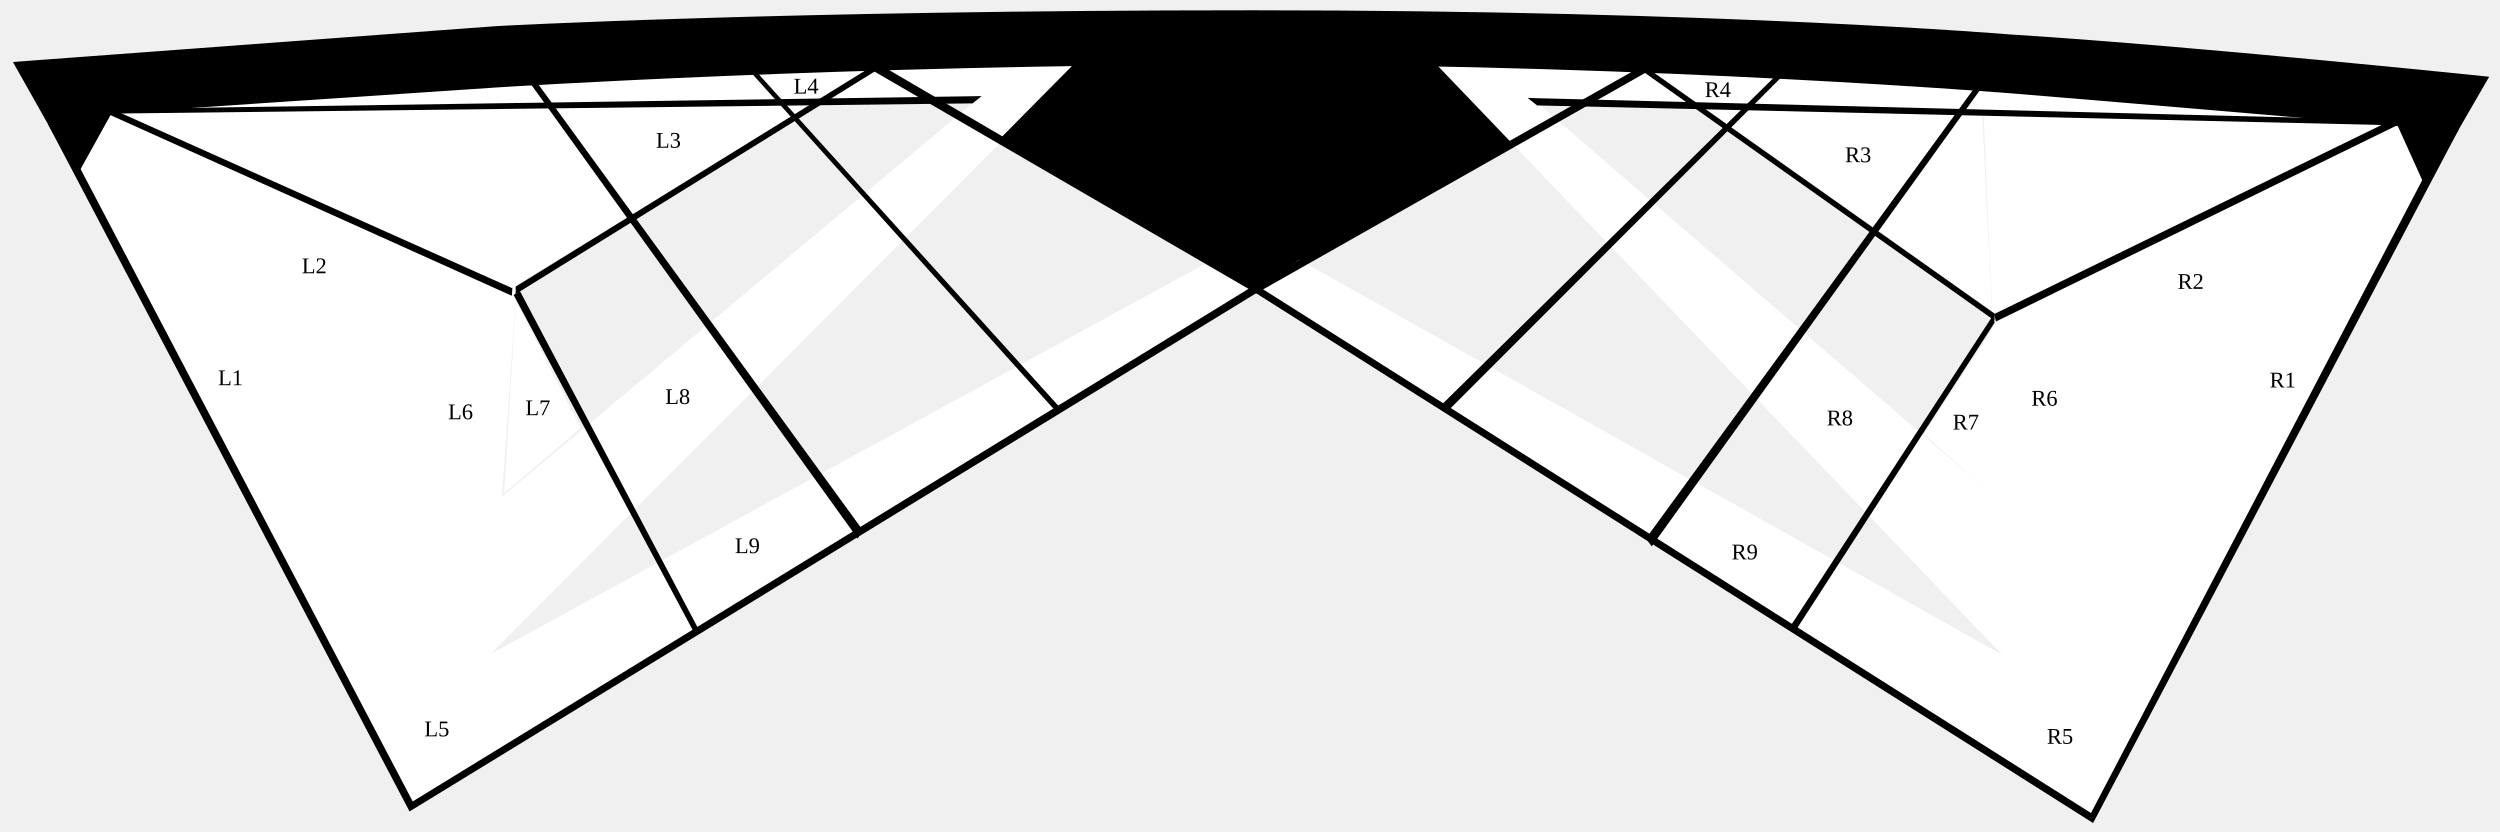
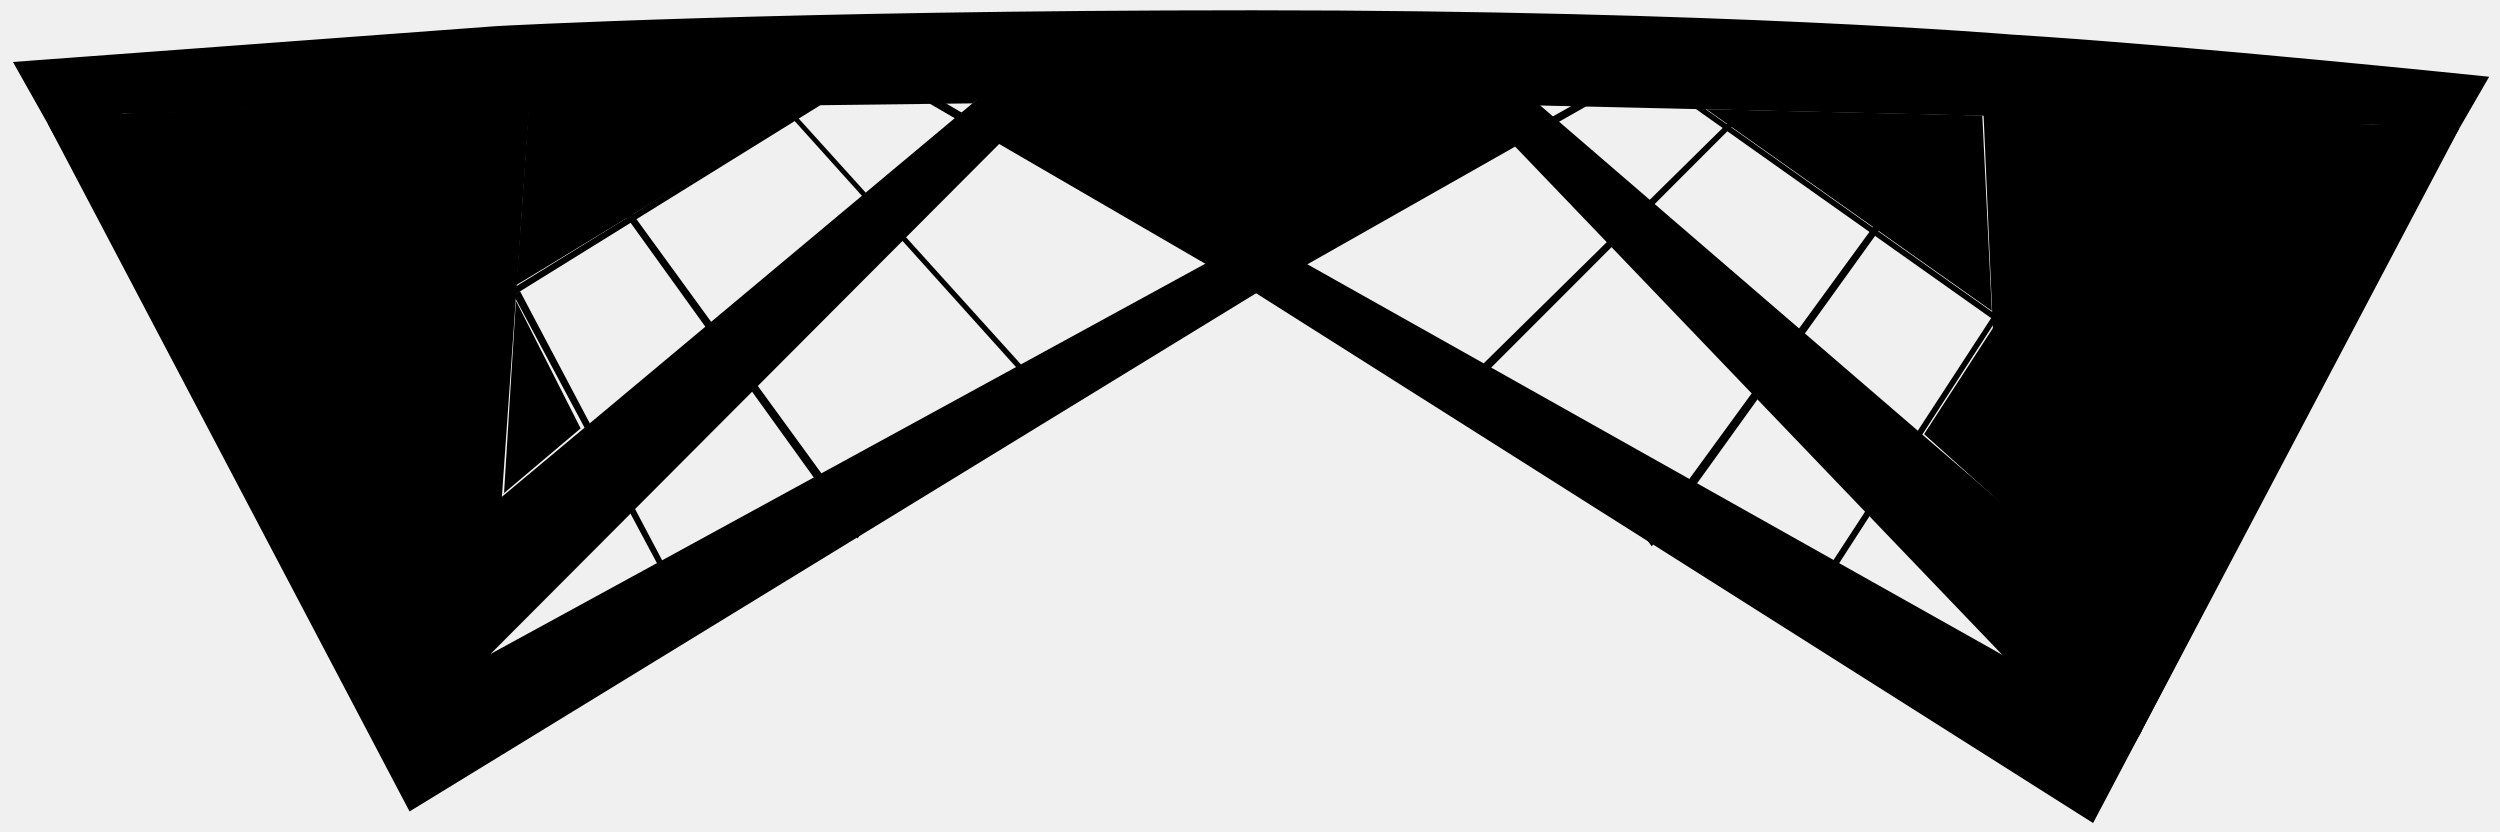
- <svg xmlns="http://www.w3.org/2000/svg" class="revolution-reflex" version="2" id="revolution-reflex-rx" x="0px" y="0px" viewBox="0 0 4740 1576" style="enable-background:new 0 0 4740 1576;" xml:space="preserve">
+ <svg xmlns="http://www.w3.org/2000/svg" class="revolution reflex" version="2" id="revolution-reflex-rx" x="0px" y="0px" viewBox="0 0 4740 1576" style="enable-background:new 0 0 4740 1576;" xml:space="preserve">
  <defs id="defs929">
    <rect x="1441.607" y="552.159" width="74.801" height="73.847" id="rect1191" />
    <rect x="1316.496" y="268.17" width="121.739" height="104.975" id="rect1185" />
    <rect x="1812.918" y="465.377" width="81.325" height="83.989" id="rect1179" />
    <rect x="1344.945" y="863.531" width="83.134" height="84.47" id="rect1173" />
    <rect x="1150.798" y="1148.966" width="75.676" height="85.539" id="rect1167" />
    <rect x="1052.662" y="510.634" width="112.163" height="112.194" id="rect1159" />
    <rect x="1068.399" y="525.741" width="104.759" height="108.848" id="rect1153" />
    <rect x="796.281" y="1348.105" width="68.309" height="81.39" id="rect1147" />
    <rect x="848.439" y="708.4" width="73.113" height="85.785" id="rect1141" />
    <rect x="529.315" y="352.203" width="72.08" height="89.636" id="rect1135" />
    <rect x="1383.438" y="145.992" width="58.526" height="61.279" id="rect1129" />
    <rect x="367.188" y="630.299" width="61.693" height="67.905" id="rect1073" />
    <rect x="367.188" y="630.299" width="61.693" height="67.905" id="rect1073-3" />
    <rect x="1383.438" y="145.992" width="58.526" height="61.279" id="rect1129-7" />
    <rect x="529.315" y="352.203" width="72.08" height="89.636" id="rect1135-3" />
    <rect x="848.439" y="708.4" width="73.113" height="85.785" id="rect1141-6" />
    <rect x="796.281" y="1348.105" width="68.309" height="81.39" id="rect1147-9" />
    <rect x="1052.662" y="510.634" width="112.163" height="112.194" id="rect1159-2" />
    <rect x="1150.798" y="1148.966" width="75.676" height="85.539" id="rect1167-0" />
    <rect x="1344.945" y="863.531" width="83.134" height="84.47" id="rect1173-3" />
    <rect x="1812.918" y="465.377" width="81.325" height="83.989" id="rect1179-0" />
    <rect x="1316.496" y="268.17" width="121.739" height="104.975" id="rect1185-2" />
    <rect x="1441.607" y="552.159" width="90.805" height="90.302" id="rect1191-1" />
    <rect x="848.439" y="708.4" width="73.113" height="85.785" id="rect1141-7" />
    <rect x="848.439" y="708.4" width="73.113" height="85.785" id="rect1141-7-2" />
    <rect x="848.439" y="708.4" width="73.113" height="85.785" id="rect1141-7-23" />
    <rect x="1383.438" y="145.992" width="58.526" height="61.279" id="rect1129-7-5" />
    <rect x="1441.607" y="552.159" width="90.805" height="90.302" id="rect1191-1-2" />
    <rect x="1441.607" y="552.159" width="90.805" height="90.302" id="rect1191-1-9" />
  </defs>
  <style type="text/css" id="style867">
		.revolution-reflex .panel {
			stroke-width: 3px;
            fill: #FFFFFF;
		}
	</style>
  <path class="mesh" d="M232.5,152.5l-21,51l674-41c0,0,778-49,1489-49s1446,56,1446,56l738,60l-22-58l-722-58c0,0-744-50-1430-50  s-1436,34-1436,34L232.5,152.5z" id="path869" />
  <path id="L1" class="panel" d="m 133.5,309.5 63,-121 542,920 -39,266 z" />
  <path id="L2" class="panel" d="m 201.5,215.5 536,902.4 137.1,-918.1 z" />
  <path id="path5607" class="panel" d="m 981.126,536.445 21.087,-335.862 546.783,-7.544 -11.725,7.514 z" />
  <path id="L3" d="m 1541.929,198.768 -538.231,8.855 -25.124,333.096 z" class="panel" />
  <path class="panel" id="L4" d="M289.5,206.5c0,0,1102.3-87.8,1651.6-87.8l-74.6,69.8L289.5,206.5z" />
  <path id="L6" class="panel" d="M 1003.7,199.8 930.5,1242.5 696.5,1373 867.1,200 Z" />
  <path id="L5" class="panel" d="m 780.5,1528.5 -84,-159.6 234.4,-132 -0.4,200.6 z" />
  <path id="L9" class="panel" d="m 923.7,1441.6 -0.2,-198.1 1370,-748 87,50 z" />
  <path id="L8" class="panel" d="m 923.7,1246.3 21.8,-299.3 986.6,-824.9 112.4,0.4 z" />
  <path id="L7" class="panel" d="M 955.507,937.592 978.187,570.189 1100.834,812.208 954.792,935.632 Z" />
  <polygon class="center" id="center-panel" points="2035,122.5 2379.1,117.5 2730.5,122.5 2869.5,268.5 2381.5,550.5 1895.5,263.5 " />
  <path id="R8" class="panel" d="m 2723.7,122.5 1086.9,1134 -12.1,-300 -967,-833 z" />
  <path id="R9" class="panel" d="m 2379.5,546.5 84,-54 1347,757 5,204 z" />
  <path id="R5" class="panel" d="m 3805.5,1244.5 5,207 157,97 93,-162 z" />
  <path id="R6" class="panel" d="m 3806.1,1255 251,137.4 -165.6,-1178.9 -131,-4 z" />
  <path id="R7" class="panel" d="m 3648.138,823.136 147.117,132.031 -12.634,-339.405 z" />
  <path class="panel" id="R4" d="M4418.5,228.5c0,0-631-87-1590-105l71,65L4418.5,228.5z" />
  <path id="R3" d="M 3235.312,207.046 3776.491,589.424 3758.42,218.996 Z" class="panel" />
  <path id="R2" class="panel" d="m 3887.7,213.4 651.8,24.1 -523,894 z" />
  <path id="R1" class="panel" d="m 4545.5,216.5 61,123 L 4055,1396 4015.4,1123.9 Z" />
  <g class="reinforcements" id="g910">
    <path fill="#000000" d="M145.9,332.9l94.6-170.4l641-54l-0.5,55.9l136.9-8.6l-2.4-52.3c0,0,694-32,1361-32s1440,52,1440,52l702,54   l80,177.3l121-209.3c0,0-567-59-906-80c0,0-547-46-1438-46s-1434,30-1434,30l-917,68L145.9,332.9z" id="path894" />
    <polygon fill="#000000" points="91,235.5 776.5,1538.5 2377.5,558.5 3136.5,128.5 3108.1,128.1 2380.5,539.5 782.5,1519.5   105.5,230.5  " id="polygon896" />
    <path fill="#000000" d="M200.9,195.9l746.6-45.4c0,0,699-43,1430-43s1446,54,1446,54l731.7,59.2l-3.7,18.8c0,0-511-44-732-62   c0,0-675.8-55-1440.4-55s-1432.6,43-1432.6,43l-745,50L200.9,195.9z" id="path898" />
    <path id="polygon900" d="m 1004,156 622.307,865.213 8.571,-17.234 L 1017.5,155.5 Z" />
    <path id="polygon2247" d="m 1423.727,137.326 578.222,642.69 7.135,-7.953 -574.622,-635.754 z" fill="#000000" />
    <path id="path2741" d="m 1650.183,127.777 -672.431,415.579 -0.045,14.21 691.575,-428.773 z" fill="#000000" />
    <path id="path2745" d="M 970.36,560.774 201.896,214.909 213.999,207.618 971.495,546.568 Z" fill="#000000" />
    <path id="path2749" d="M 1317.401,1202.108 973.773,559.267 985.876,551.977 1323.68,1191.536 Z" fill="#000000" />
    <path id="path2747" d="m 4543.16,238.4 -758.86,371.232 -3.358,-14.208 758.835,-370.388 z" fill="#000000" />
    <path id="path2756" d="m 3781.888,611.511 -379.411,587.184 -9.879,-8.303 385.908,-592.245 z" fill="#000000" />
    <path id="path2743" d="m 3107.352,130.126 674.329,477.637 0.135,-13.062 -655.365,-463.559 z" fill="#000000" />
    <path id="polygon902" d="M 4662.4,244.2 3968.5,1560.5 2381.7,556.1 1643,127 l 31,-1 706.5,413.5 1584,1002 682,-1303 z" />
    <path id="polygon904" d="m 3763.7,157.3 -631.949,878.608 -11.111,-14.942 L 3751,156.4 Z" />
    <path id="polygon2454" d="m 3381.817,142.137 -636.383,636.738 -13.084,-10.478 636.767,-627.16 z" fill="#000000" />
    <polygon fill="#000000" points="2896.5,185.8 2914.3,199.9 4539.5,237.5 4533.9,227.5  " id="polygon906" />
    <polygon fill="#000000" points="1861.2,182.2 1844,196 201.5,215.5 223.5,206.5  " id="polygon908" />
  </g>
  <g class="logo" id="g912">
    <path d="M2562.1,151.1c-14.2,8-3.4,32.2,0.3,41.6c3.8,9.5,16.8,30.6,33.2,43l-30.1-7.7l-28.9-78l-18.5,0.4   c11.7,33,24.1,64,35,99c-2.4-0.7-27.8-7.8-27.9-7.9l-24.8-68.4l19.9-2.1l-12.2-21.1l-51.6,0.7l4,23.5l20.8-0.6   c9.5,24.5,22.6,60.6,29.6,84.9l-27.1-8l-36.6-99.6l-19.2,0.5c11.3,29.8,22.2,58.7,33.3,90.7c-7.2,1.6-13.9-0.3-20.4-3.3   c-12.2-15.2-12.4-27.2-17.5-49.9l-3.9-37.4l-20,0.5c0.6,20.4,4.1,78.5,38.2,115.7L2423,262c-0.1-0.1-2-12-2.1-12.9l-25,4.9   l-37.6-101.9l-18.5,0.4c7.1,20.2,14,40.5,21.4,60.6c3.1,8.4,15.8,39.8,25.9,75.8c-2.3-1-25.1-12-25.2-12.1l-0.4-11.2   c-6.3-59.3-24.4-93.6-39.5-105.1c-6.7-5.1-9.5-9.8-29-11.7c-10.3,1.4-16.6,4.6-18,8.8c-5.6,16.8-0.4,32.5,11,65.2   c12.1,34.6,40.8,73.7,40.8,73.7c-15-7.3-29.4-12.8-38.6-21.8c-1.6-1.5-4.7-12.2-5.1-14.6c-1-5.5-2.3-10.9-3.5-16.4l-20.2-91.5   l-20.1-0.2c0,0,25.9,108.5,25.9,108.5c-5-8-7.5-15.7-11.4-24c-3.8-8.2-7.9-16.5-11.6-24.8c-6.7-15-13-29.8-19.9-44.7l-6.9-14.9   l-20,0.5c0,0,48.2,105.3,54.9,120.2c7.6,16.8,14.3,29.2,21.4,50.2c-2.3-1.5-24.8-16.6-24.9-16.7c-0.1-0.1-3-14.7-3.2-15.9   l-27.8,7.5l-5.1-4.1l-10-29.8l22.7-4.7l-9.6-40.7c-8.8,0.9-16.9,1.8-25.8,2.9c-3.5-4.7-5.2-9.7-7.1-15.5c2.6-0.3,5.3-1.4,7.9-0.9   c0.2,0,9.8,4.2,10,4.3c-2-5.5-5.8-11.5-7.9-16.9l16.1-0.9c0,0-17.9-39.1-18.3-39.3c-15-0.6-29.5-0.2-44.5,0.2   c7.8,22.6,15.5,45.5,22.8,68.2c3.9,12.2,7.6,24.6,11.9,36.7c3.1,8.8,6,17.4,8.9,26.2c2.8,8.7,5.5,17.5,8,26.3   c3.6,12.3,7.7,22,10.1,36.1c-4.2-3.5-8.4-6.1-11.9-10.3c-6.1-7.4-12.8-21.7-17.8-30.6c-2.1-5.4-18.7-56.2-18.8-58.6   c-0.6-12.7-2.8-28-6.6-40c-12-36.4-20.6-40.5-21.2-42.1c-2-5.7-6.5-17.9-6.8-20.9l29.8,1.1l23.2,0.7l13.9,0.1l19.7,4.1l-0.4-3.8   l23.1-0.8l11.1,2.7l3-1.1l4.3-2.8l8.3-1.6l12.5,1l29.1,5.5l-0.5-4.6l17.8,0.5l35.2,4.8l0.1-6.2l19.2-0.5l5.5,1l56.2-1.2l44.8,0   l15.6,1.5l6.1-0.6l6-2.2l10.7-1.1l19.4,1.1l18,2l-0.2-1.5l14.6-0.7l5.5,1l5.3-0.6l11,1.9l-0.3-3.1l20.9,0.2l55.4,5.8l13.3,1.7   l-18.3,1.9l7.9,23.9l-30.3-24.6l-17,0.2l27.3,77.4l-22.9-4.6c2.6-19.6,1.2-33.2-2.7-42.4c-5.3-12.4-7.9-20.4-28-30.1   C2582.1,146.9,2576.1,147.4,2562.1,151.1z" id="path914" />
    <path d="M2581.9,190.3c-5.4-13.4-5.3-21.4,0.3-23.2c10.8-3.5,22.4,7.2,24.9,20.6c2.6,13.6,4.2,27.1-2.7,27.8   C2597.5,216.2,2587,202.9,2581.9,190.3z" id="path916" />
    <path d="M2307.6,222.7c-10.2-21.4-12.2-39.8-2.1-40.3c13.2-0.6,22.1,17,28.2,39.9c6.5,24.3,9.2,44.2,3.6,43.2   C2325.3,263.6,2319.4,247.5,2307.6,222.7z" id="path918" />
    <path d="M2098.7,151.4l-14.9,2.1l-9.1,1.7l9.5,46.9c1.7-0.2,18-1.9,18.3-1.9c0.2,0,9,4.8,9.8,5.2l-0.6-6.1l11.3-0.4   c8.9,10.2,9.2,16.4,10.4,25.6c1.2,9.1-1.5,33.3-2.4,41.5l59.8,115l-19.9-20.3l-28.2-55.7l-28-84.3l-1.6-14.8l-21.9,3.3   c5.5,17.4,22.8,69.6,25.6,78.4c2.8,8.7,5.8,17.4,8.5,26.1c5.8,19.2,11.4,38.5,17.5,57.6c-3.5-4.4-16.8-19.9-18.7-23.5   c-1.5-3-4.8-17.9-6.1-22.3c-5-17.2-10.2-34.3-15.5-51.4c-3-9.4-18.3-56.1-27.3-77.8l3.5-0.3l-8-5.4l-8.3-43.1l10.7-1.1l0.9,1.4   l9.8-0.8l0.9-1.1l12.2-1.3l19.2,6.5L2098.7,151.4z" id="path920" />
    <polygon points="2679.6,198.3 2651.1,175.8 2664.2,213 2686.3,217.7  " id="polygon922" />
    <path d="M2700.5,144.1c-0.1,0.2-0.2,0.3-0.4,0.5c-0.2,0.1-0.5,0.2-0.8,0.3c-0.3,0.1-0.7,0.1-1.1,0.2l-1.3,0.1l-0.2-2.3l1.6-0.2   c0.4,0,0.7-0.1,0.9-0.1c0.2,0,0.5,0,0.7,0.1c0.2,0.1,0.4,0.2,0.5,0.3c0.1,0.1,0.2,0.3,0.2,0.4   C2700.6,143.7,2700.6,143.9,2700.5,144.1z M2700.2,145.8c0.6-0.3,1.1-0.7,1.5-1.1c0.3-0.4,0.5-1,0.4-1.6c0-0.4-0.2-0.8-0.4-1.1   c-0.2-0.3-0.6-0.5-1-0.7c-0.4-0.2-0.8-0.2-1.2-0.3c-0.4,0-0.9,0-1.5,0.1l-3,0.3l0.9,8.4l1.5-0.2l-0.3-3.1l1.7-0.2l3.1,2.8l2.4-0.2   L2700.2,145.8z M2704.5,150c-1.3,1.6-2.9,2.5-4.9,2.7c-2,0.2-3.8-0.3-5.4-1.6c-1.6-1.3-2.4-2.9-2.7-4.9c-0.2-2,0.3-3.8,1.6-5.3   c1.3-1.6,2.9-2.5,4.9-2.7c2-0.2,3.8,0.3,5.4,1.6c1.6,1.3,2.4,2.9,2.7,4.9C2706.3,146.6,2705.8,148.4,2704.5,150z M2703.9,139.1   c-1.7-1.4-3.7-2-5.9-1.8c-2.2,0.2-4,1.2-5.4,2.9c-1.4,1.7-2,3.7-1.8,5.9c0.2,2.2,1.2,4,2.9,5.4c1.7,1.4,3.7,2,5.9,1.8   c2.2-0.2,4-1.2,5.4-2.9c1.4-1.7,2-3.7,1.8-5.9C2706.6,142.3,2705.7,140.5,2703.9,139.1z" id="path924" />
  </g>
  <text xml:space="preserve" id="text1071" style="font-size:42.667px;white-space:pre;shape-inside:url(#rect1073);display:inline;fill:#000000" transform="translate(46.26712,61.2249)">
    <tspan x="367.188" y="669.12" id="tspan5724">L1</tspan>
  </text>
  <text xml:space="preserve" id="text1071-6" style="font-size:42.667px;white-space:pre;shape-inside:url(#rect1073-3);display:inline;fill:#000000" transform="translate(3936.048,65.50633)">
    <tspan x="367.188" y="669.12" id="tspan5726">R1</tspan>
  </text>
  <text xml:space="preserve" id="text1127" style="font-size:42.667px;white-space:pre;shape-inside:url(#rect1129);display:inline;fill:#000000" transform="translate(-139.7989,95.23825)">
    <tspan x="1383.438" y="184.814" id="tspan5728">L3</tspan>
  </text>
  <text xml:space="preserve" id="text1127-5" style="font-size:42.667px;white-space:pre;shape-inside:url(#rect1129-7);display:inline;fill:#000000" transform="translate(2114.711,122.7022)">
    <tspan x="1383.438" y="184.814" id="tspan5730">R3</tspan>
  </text>
  <text xml:space="preserve" id="text1127-5-9" style="font-size:42.667px;white-space:pre;shape-inside:url(#rect1129-7-5);display:inline;fill:#000000" transform="translate(1848.667,-0.7258056)">
    <tspan x="1383.438" y="184.814" id="tspan5732">R4</tspan>
  </text>
  <text xml:space="preserve" id="text1133" style="font-size:42.667px;white-space:pre;shape-inside:url(#rect1135);display:inline;fill:#000000" transform="translate(42.89164,127.0377)">
    <tspan x="529.314" y="391.024" id="tspan5734">L2</tspan>
  </text>
  <text xml:space="preserve" id="text1133-5" style="font-size:42.667px;white-space:pre;shape-inside:url(#rect1135-3);display:inline;fill:#000000" transform="translate(3599.333,156.7261)">
    <tspan x="529.314" y="391.024" id="tspan5736">R2</tspan>
  </text>
  <text xml:space="preserve" id="text1139" style="font-size:42.667px;white-space:pre;shape-inside:url(#rect1141);display:inline;fill:#000000" transform="translate(656.198,-569.7988)">
    <tspan x="848.439" y="747.222" id="tspan5738">L4</tspan>
  </text>
  <text xml:space="preserve" id="text1139-9" style="font-size:42.667px;white-space:pre;shape-inside:url(#rect1141-7);display:inline;fill:#000000" transform="translate(1.05368,47.64867)">
    <tspan x="848.439" y="747.222" id="tspan5740">L6</tspan>
  </text>
  <text xml:space="preserve" id="text1139-9-7" style="font-size:42.667px;white-space:pre;shape-inside:url(#rect1141-7-23);display:inline;fill:#000000" transform="translate(147.6613,40.01928)">
    <tspan x="848.439" y="747.222" id="tspan5742">L7</tspan>
  </text>
  <text xml:space="preserve" id="text1139-2" style="font-size:42.667px;white-space:pre;shape-inside:url(#rect1141-6);display:inline;fill:#000000" transform="translate(3002.959,21.94739)">
    <tspan x="848.439" y="747.222" id="tspan5744">R6</tspan>
  </text>
  <text xml:space="preserve" id="text1145" style="font-size:42.667px;white-space:pre;shape-inside:url(#rect1147);display:inline;fill:#000000" transform="translate(8.278833,9.137419)">
    <tspan x="796.281" y="1386.927" id="tspan5746">L5</tspan>
  </text>
  <text xml:space="preserve" id="text1145-1" style="font-size:42.667px;white-space:pre;shape-inside:url(#rect1147-9);display:inline;fill:#000000" transform="translate(3084.623,23.25443)">
    <tspan x="796.281" y="1386.927" id="tspan5748">R5</tspan>
  </text>
  <text xml:space="preserve" id="text1151" style="font-size:42.667px;white-space:pre;shape-inside:url(#rect1153);display:inline;fill:#000000" />
  <text xml:space="preserve" id="text1165" style="font-size:42.667px;white-space:pre;shape-inside:url(#rect1167);display:inline;fill:#000000" transform="translate(110.3989,-421.8231)">
    <tspan x="1150.797" y="1187.788" id="tspan5750">L8</tspan>
  </text>
  <text xml:space="preserve" id="text1165-9" style="font-size:42.667px;white-space:pre;shape-inside:url(#rect1167-0);display:inline;fill:#000000" transform="translate(2132.315,-127.1965)">
    <tspan x="1150.797" y="1187.788" id="tspan5752">R9</tspan>
  </text>
  <text xml:space="preserve" id="text1189" style="font-size:42.667px;white-space:pre;shape-inside:url(#rect1191);display:inline;fill:#000000" transform="translate(-48.24858,457.8104)">
    <tspan x="1441.607" y="590.982" id="tspan5754">L9</tspan>
  </text>
  <text xml:space="preserve" id="text1189-8" style="font-size:42.667px;white-space:pre;shape-inside:url(#rect1191-1);display:inline;fill:#000000" transform="translate(2260.729,223.384)">
    <tspan x="1441.607" y="590.982" id="tspan5756">R7</tspan>
  </text>
  <text xml:space="preserve" id="text1189-8-8" style="font-size:42.667px;white-space:pre;shape-inside:url(#rect1191-1-2);display:inline;fill:#000000" transform="translate(2021.836,215.5219)">
    <tspan x="1441.607" y="590.982" id="tspan5758">R8</tspan>
  </text>
</svg>
